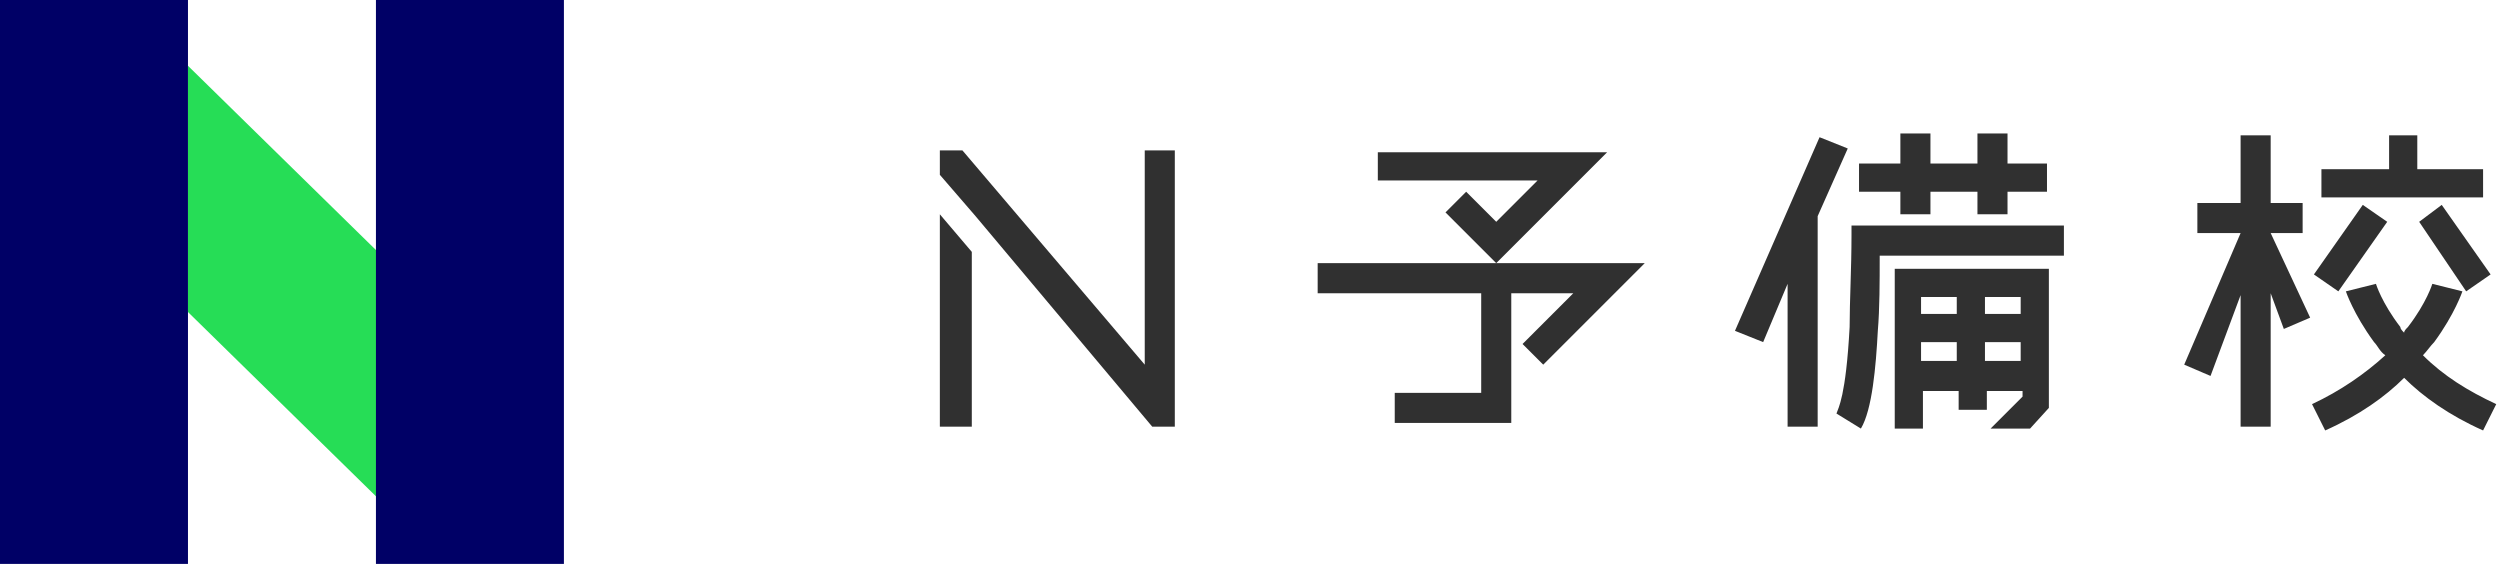
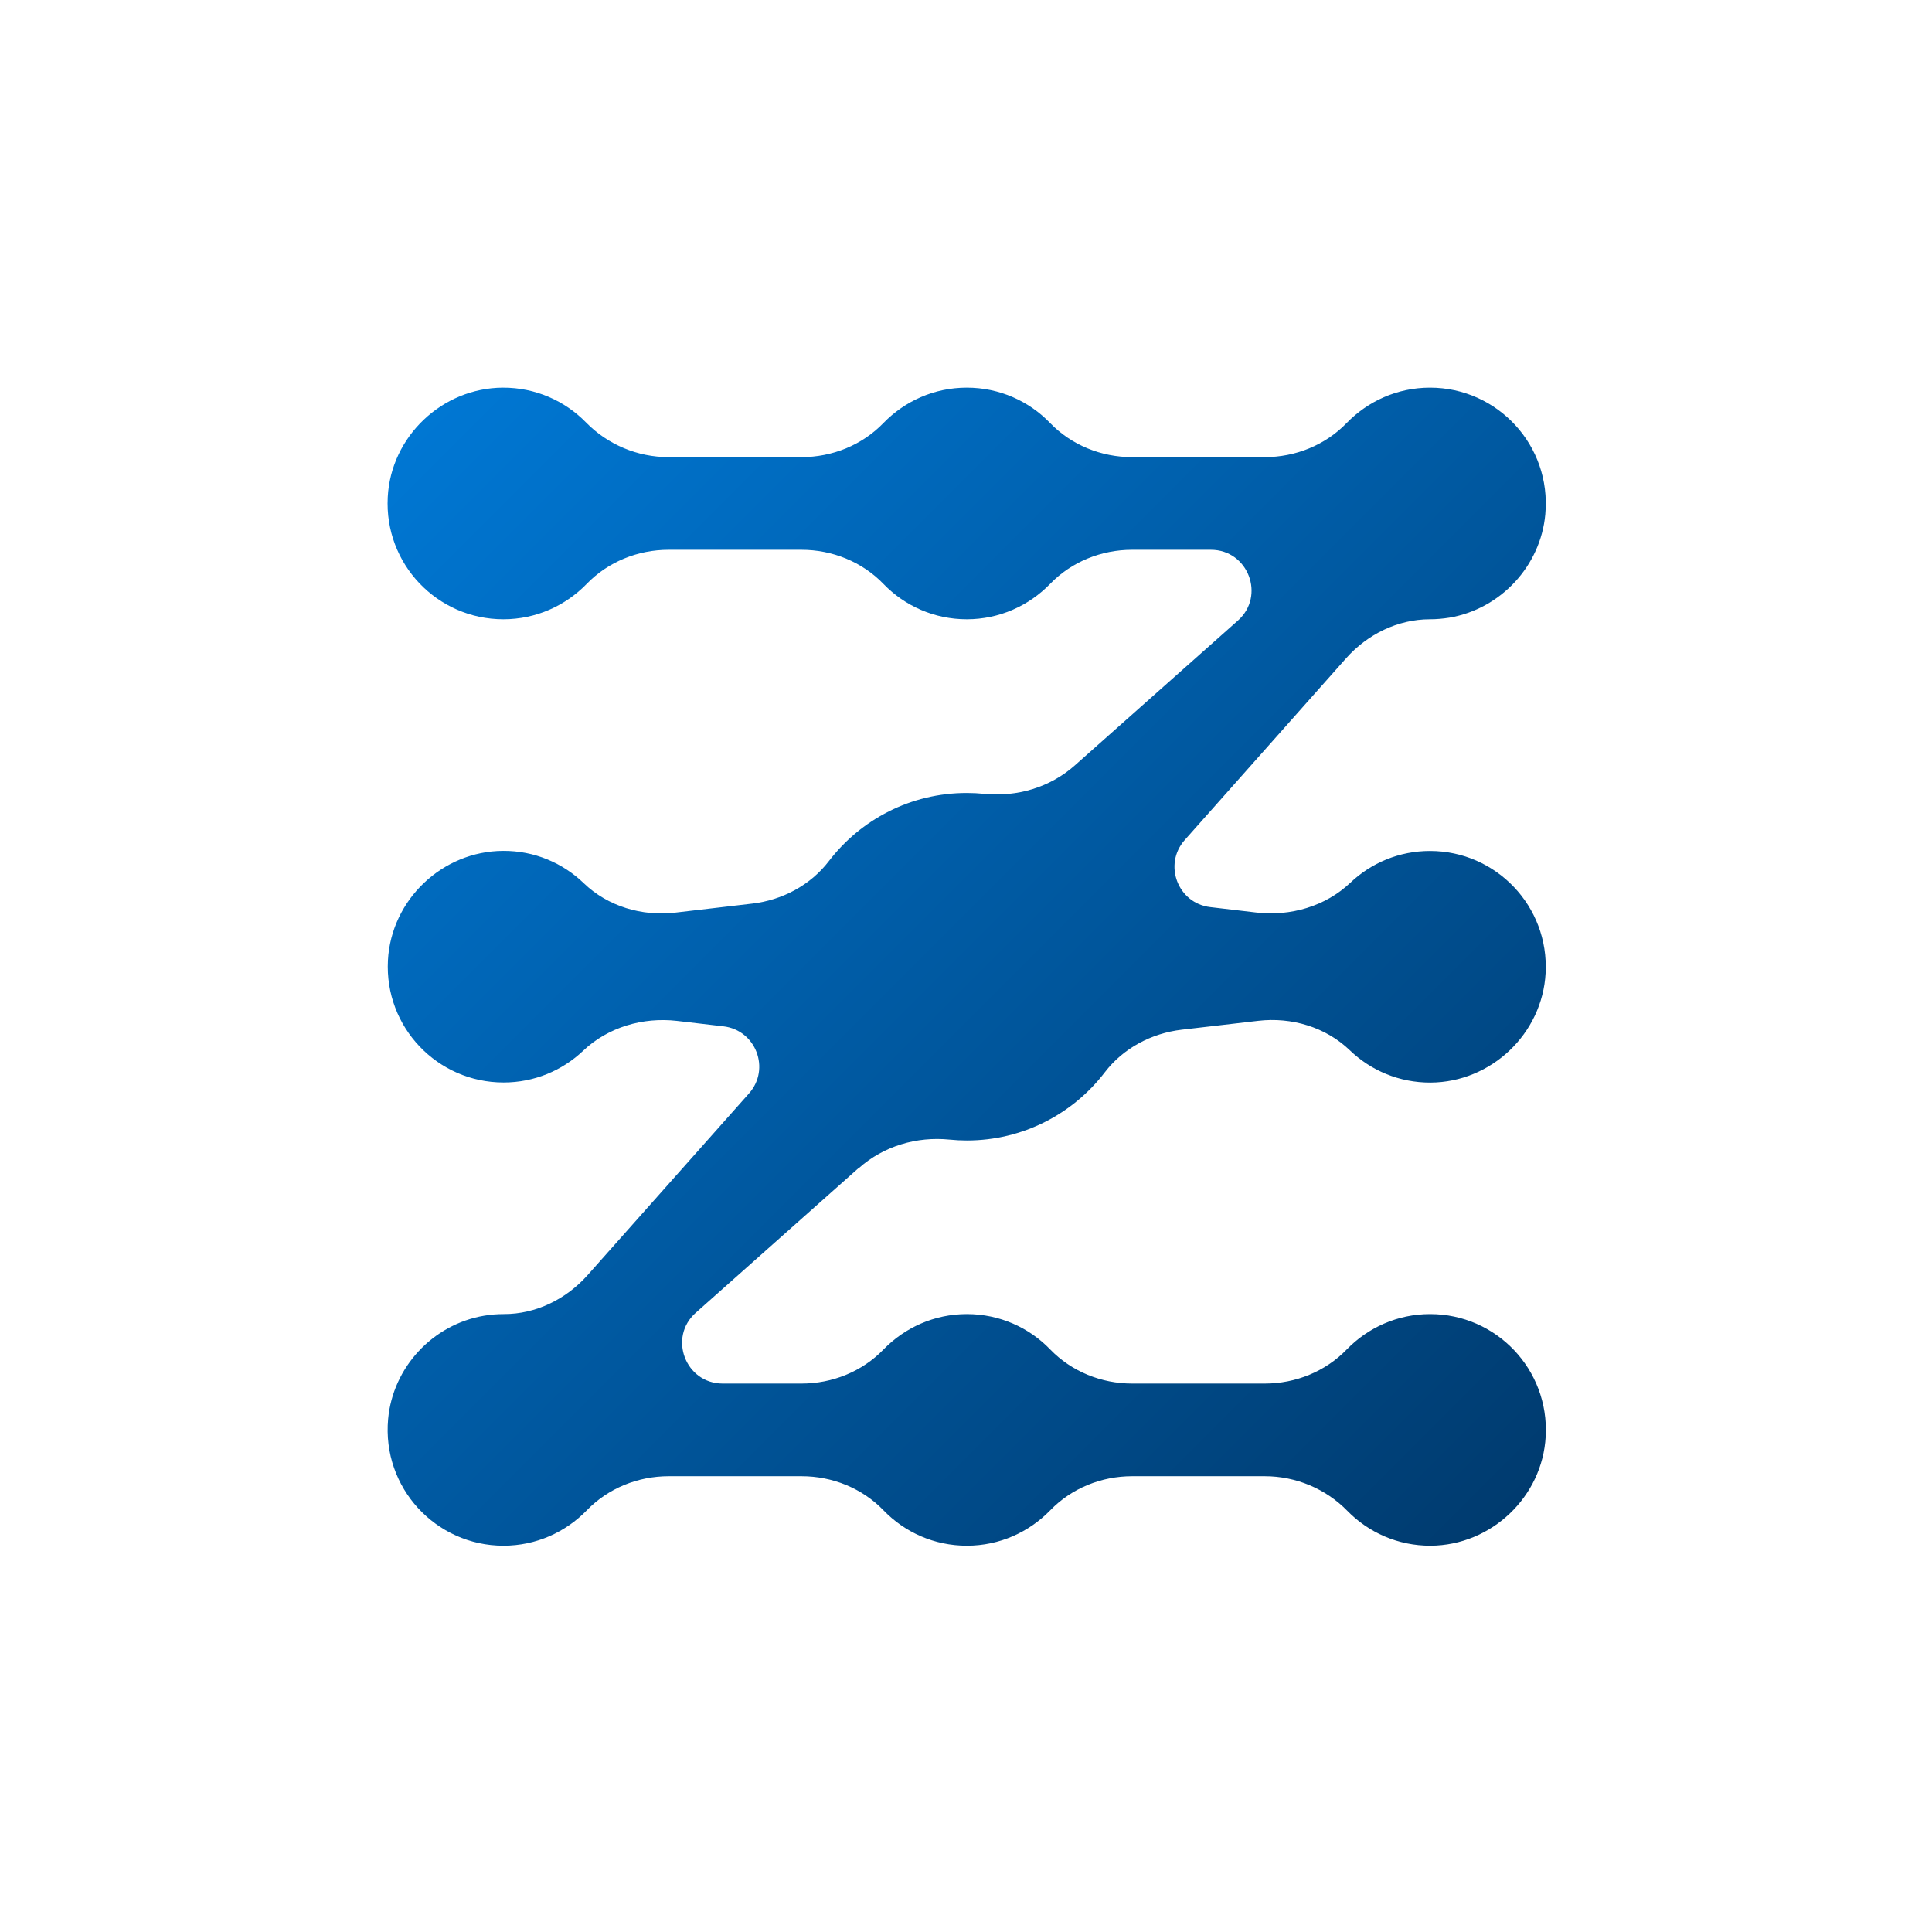
- <svg xmlns="http://www.w3.org/2000/svg" height="30" viewBox="-183 235 133 30" width="133">
-   <path d="M-183 265h10v-30h-10z" fill="#006" />
-   <path d="M-162.9 248.4l-10.1-9.9v13.1l10.1 9.9z" fill="#26dd56" />
-   <g fill="#303030">
-     <path d="M-103.4 246.8l-1.6-1.6-1.1 1.1 2.7 2.7 5.9-5.9h-12.2v1.5h8.5z" />
-     <path d="M-112.9 249v1.6h8.7v5.3h-4.6v1.6h6.2v-6.9h3.3l-2.7 2.7 1.1 1.1 5.4-5.4zm26.7-6.7l-4.5 10.3 1.5.6 1.3-3.1v7.6h1.6v-11.2l1.6-3.6zm4.3 4.1h1.6v-1.2h2.5v1.2h1.6v-1.2h2.1v-1.5h-2.1v-1.6h-1.6v1.6h-2.5v-1.6h-1.6v1.6h-2.2v1.5h2.2zm-2.6.6v.5c0 1.8-.1 3.5-.1 4.9-.2 3.7-.6 4.3-.7 4.6l1.3.8c.6-1 .8-3.3.9-5.2.1-1.2.1-2.6.1-4h9.8V247zm24 .4v-1.6h-1.7v-3.6h-1.6v3.6h-2.3v1.6h2.3l-3 7 1.4.6 1.6-4.3v7h1.6v-7.1l.7 1.9 1.4-.6-2.1-4.5zm7 5.8c1.1-1.5 1.5-2.7 1.5-2.7l-1.6-.4s-.3 1-1.3 2.3c-.1.1-.2.2-.2.3-.1-.1-.2-.2-.2-.3-1-1.3-1.3-2.3-1.3-2.3l-.8.2-.8.2s.4 1.2 1.5 2.7c.2.2.3.5.6.7-1.1 1-2.4 1.9-3.9 2.6l.7 1.4c1.8-.8 3.2-1.8 4.2-2.8 1 1 2.4 2 4.2 2.8l.7-1.4c-1.5-.7-2.8-1.5-3.9-2.6.2-.2.4-.5.6-.7m2.6-9.2h-3.5v-1.8h-1.5v1.8h-3.6v1.5h8.6zm-5.1 2.8l-1.3-.9-2.6 3.7 1.3.9zm1.7 0l2.5 3.7 1.3-.9-2.6-3.7z" />
-     <path d="M-74 256.7v-7.4h-8.2v8.5h1.5v-2h1.9v1h1.5v-1h1.9v.3l-1.7 1.7h2.1zm-4.9-2.5h-1.9v-1h1.9zm0-2.5h-1.9v-.9h1.9zm3.4 2.5h-1.9v-1h1.9zm0-2.5h-1.9v-.9h1.9zm-57.5 6h1.7v-9.3l-1.7-2zm10.9-14.7v11.4l-9.7-11.4h-1.2v1.3l1.9 2.2 9.4 11.2h1.2V243z" />
+ <svg xmlns="http://www.w3.org/2000/svg" id="_レイヤー_2" data-name="レイヤー 2" viewBox="0 0 200.2 200.2">
+   <defs>
+     <style>
+       .cls-1 {
+         fill: none;
+       }
+ 
+       .cls-1, .cls-2 {
+         stroke-width: 0px;
+       }
+ 
+       .cls-2 {
+         fill: url(#_名称未設定グラデーション_13);
+       }
+     </style>
+     <linearGradient id="_名称未設定グラデーション_13" data-name="名称未設定グラデーション 13" x1="43.72" y1="43.71" x2="156.65" y2="156.64" gradientUnits="userSpaceOnUse">
+       <stop offset="0" stop-color="#0077d3" />
+       <stop offset="1" stop-color="#003b6f" />
+     </linearGradient>
+   </defs>
+   <g id="_ロゴマーク" data-name="ロゴマーク">
+     <g>
+       <path class="cls-2" d="M89.01,121.03c2.57-2.28,5.98-3.28,9.39-2.94.59.06,1.19.09,1.79.09,5.82,0,11-2.77,14.28-7.05,1.92-2.51,4.84-4.06,7.98-4.43l7.93-.92c3.45-.4,6.98.64,9.49,3.05,2.17,2.09,5.11,3.36,8.36,3.35,6.29-.03,11.59-5.06,11.93-11.34.37-6.93-5.14-12.66-11.98-12.66-3.2,0-6.1,1.25-8.25,3.29-2.58,2.45-6.2,3.5-9.74,3.09l-4.77-.56c-3.37-.39-4.91-4.42-2.65-6.96l16.71-18.82c2.21-2.49,5.36-4.05,8.69-4.05.67,0,1.35-.06,2.04-.17,5.3-.91,9.44-5.36,9.92-10.72.64-7.13-4.96-13.11-11.95-13.11-3.39,0-6.44,1.41-8.63,3.66-2.22,2.3-5.31,3.54-8.5,3.54h-13.74c-3.19,0-6.28-1.24-8.5-3.54-2.18-2.26-5.24-3.66-8.63-3.66s-6.44,1.41-8.63,3.66c-2.22,2.3-5.31,3.54-8.5,3.54h-13.76c-3.22,0-6.31-1.29-8.56-3.59-2.19-2.24-5.24-3.62-8.62-3.61-6.29.03-11.6,5.06-11.93,11.34-.37,6.93,5.13,12.66,11.98,12.66,3.39,0,6.44-1.41,8.63-3.66,2.22-2.3,5.31-3.54,8.5-3.54h13.76c3.19,0,6.28,1.24,8.5,3.54,2.18,2.26,5.24,3.66,8.63,3.66s6.44-1.41,8.63-3.66c2.22-2.3,5.31-3.54,8.5-3.54h8.17c3.86,0,5.68,4.78,2.79,7.34l-16.9,15.01c-2.57,2.28-5.98,3.28-9.39,2.94-.59-.06-1.19-.09-1.8-.09-5.82,0-10.99,2.76-14.28,7.05-1.92,2.51-4.84,4.06-7.98,4.42l-7.95.93c-3.45.4-6.98-.64-9.48-3.05-2.17-2.09-5.11-3.37-8.36-3.35-6.29.03-11.59,5.06-11.93,11.34-.37,6.93,5.13,12.66,11.98,12.66,3.2,0,6.1-1.25,8.25-3.29,2.58-2.45,6.2-3.5,9.74-3.09l4.79.56c3.37.39,4.91,4.42,2.65,6.96l-16.72,18.82c-2.21,2.49-5.36,4.05-8.69,4.04-.67,0-1.35.05-2.04.17-5.31.9-9.45,5.34-9.94,10.7-.65,7.13,4.95,13.13,11.95,13.13,3.39,0,6.44-1.41,8.63-3.66,2.22-2.3,5.31-3.54,8.5-3.54h13.76c3.19,0,6.28,1.24,8.5,3.54,2.18,2.26,5.24,3.66,8.63,3.66s6.44-1.41,8.63-3.66c2.22-2.3,5.31-3.54,8.5-3.54h13.74c3.22,0,6.31,1.29,8.56,3.59,2.19,2.24,5.24,3.62,8.62,3.61,6.29-.03,11.6-5.06,11.93-11.34.37-6.93-5.13-12.66-11.98-12.66-3.39,0-6.44,1.41-8.63,3.66-2.22,2.3-5.31,3.54-8.5,3.54h-13.74c-3.19,0-6.28-1.24-8.5-3.54-2.18-2.26-5.24-3.66-8.63-3.66s-6.44,1.41-8.63,3.66c-2.22,2.3-5.31,3.54-8.5,3.54h-8.17c-3.86,0-5.68-4.78-2.79-7.34l16.89-15.01Z" />
+       <path class="cls-1" d="M0,0v200.2h200.2V0H0Z" />
+     </g>
  </g>
-   <path d="M-163 265h10v-30h-10z" fill="#006" />
</svg>
